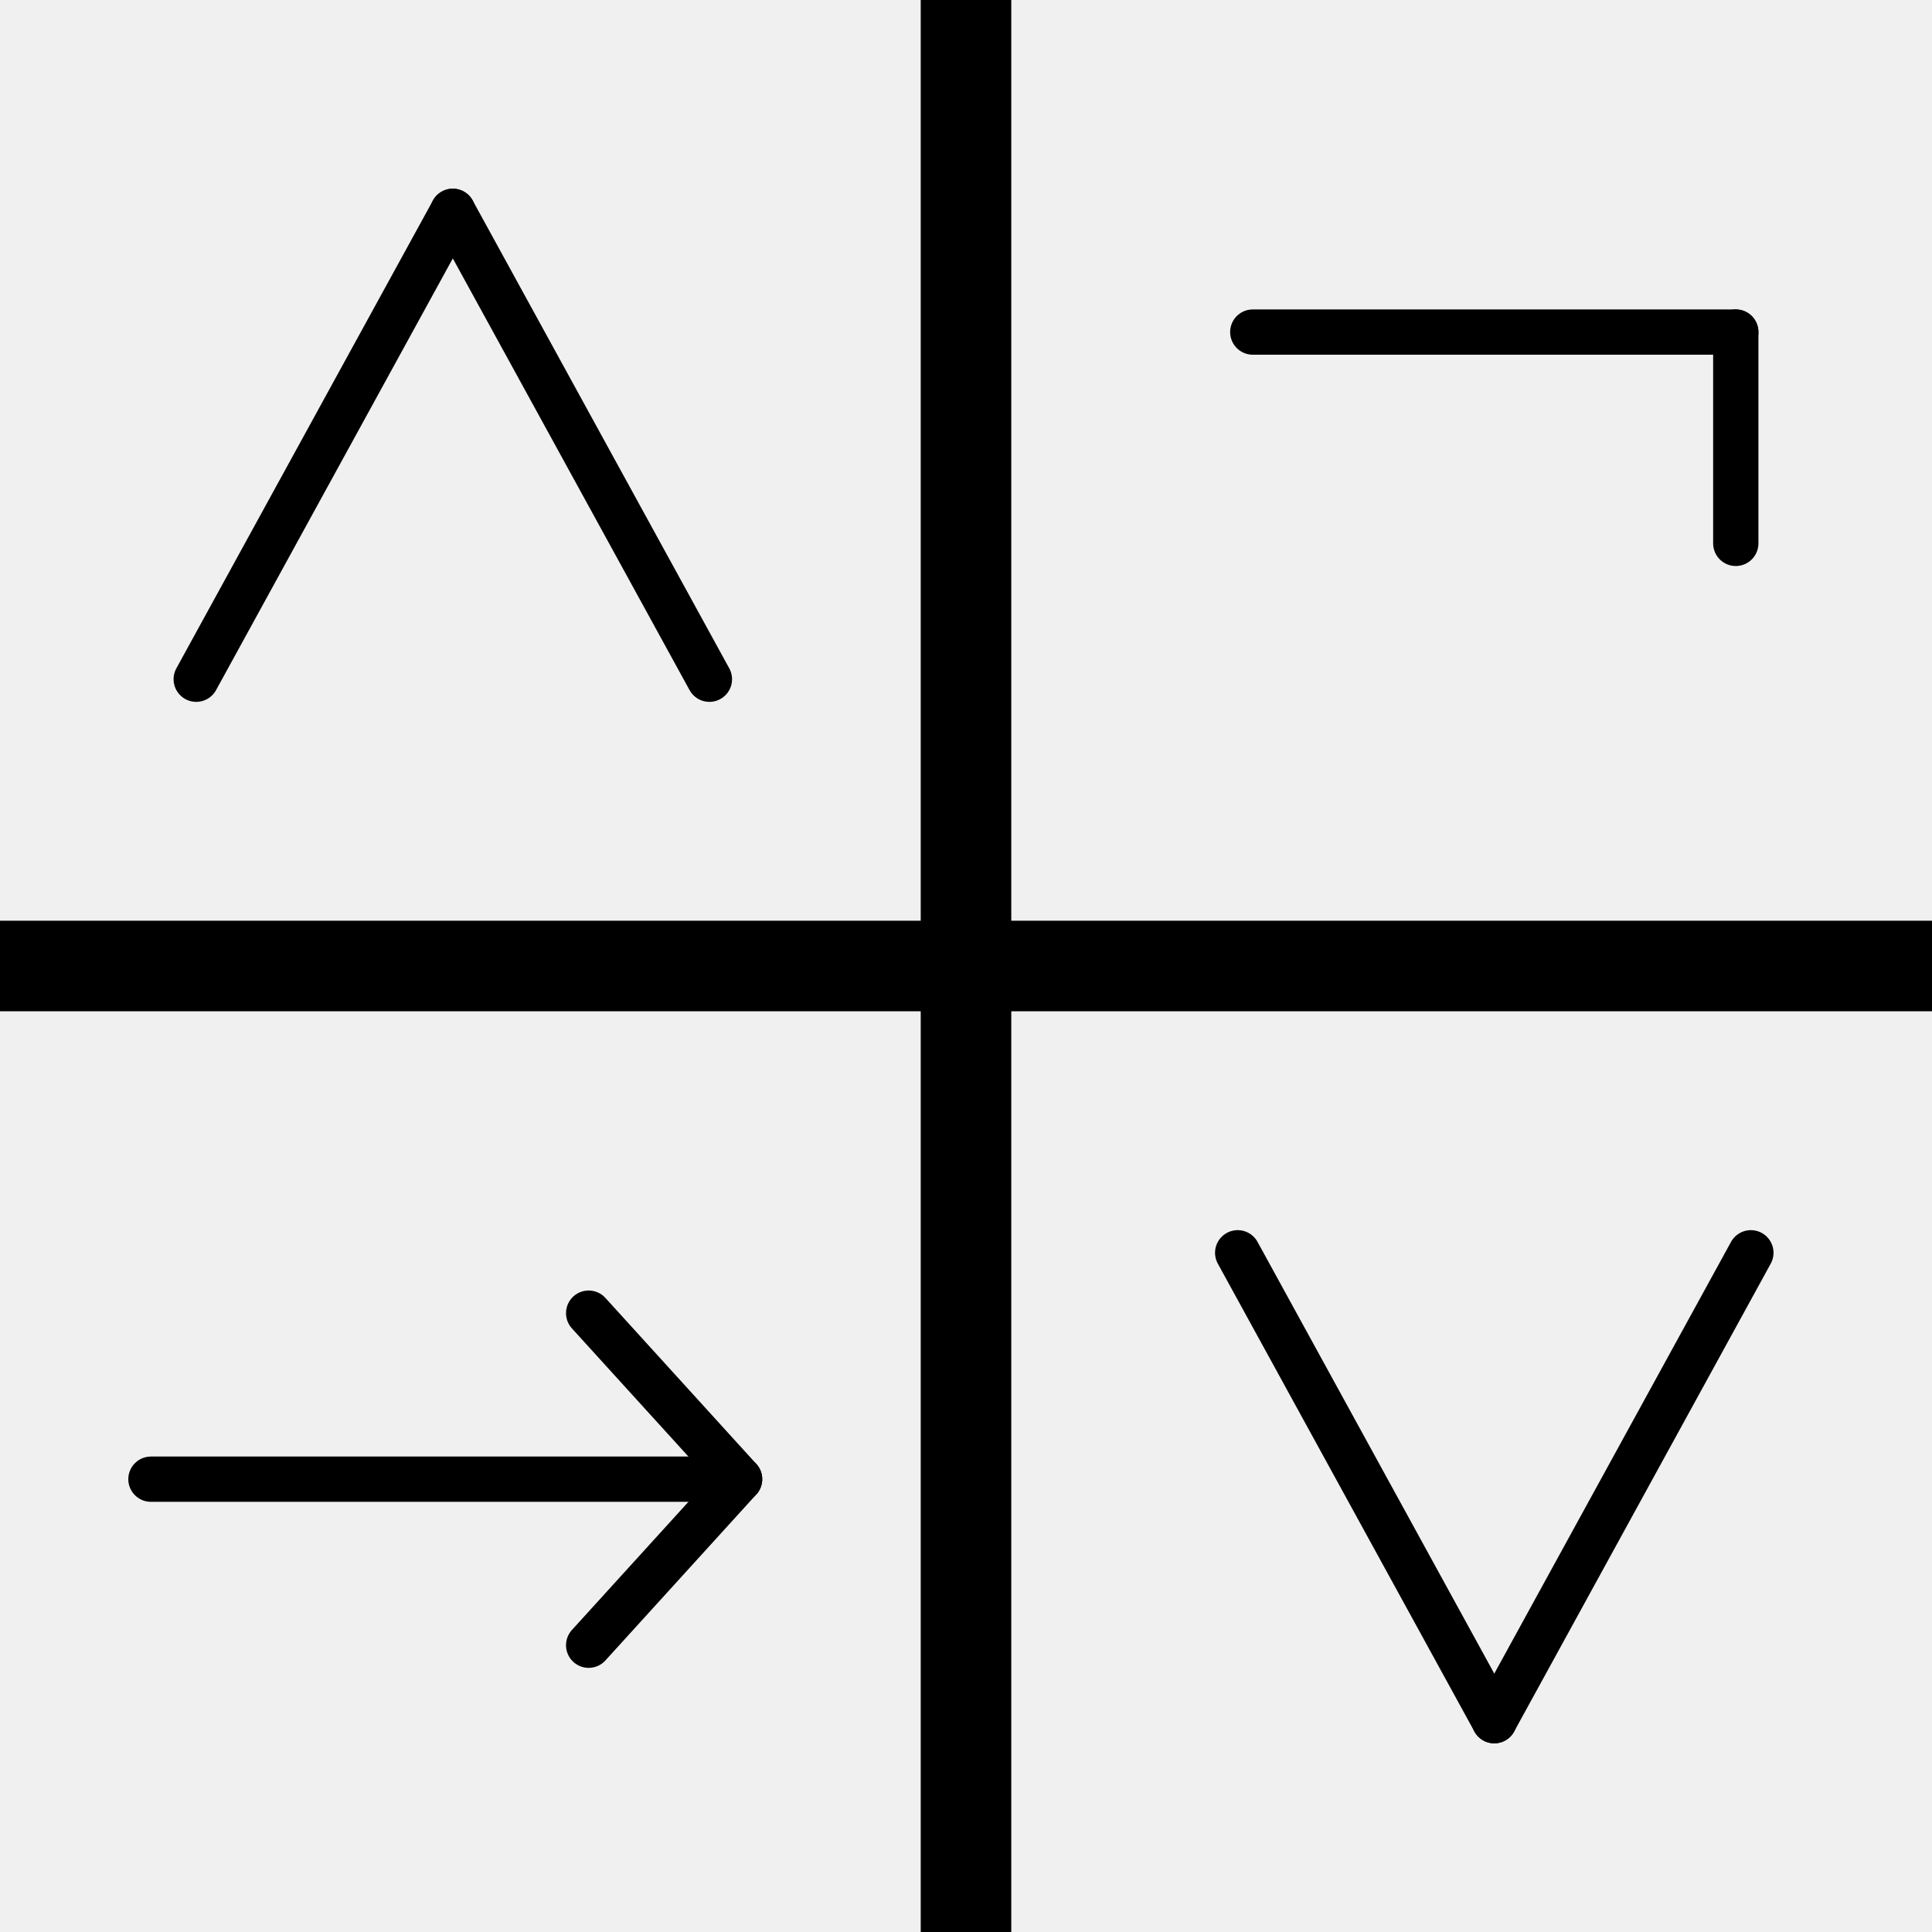
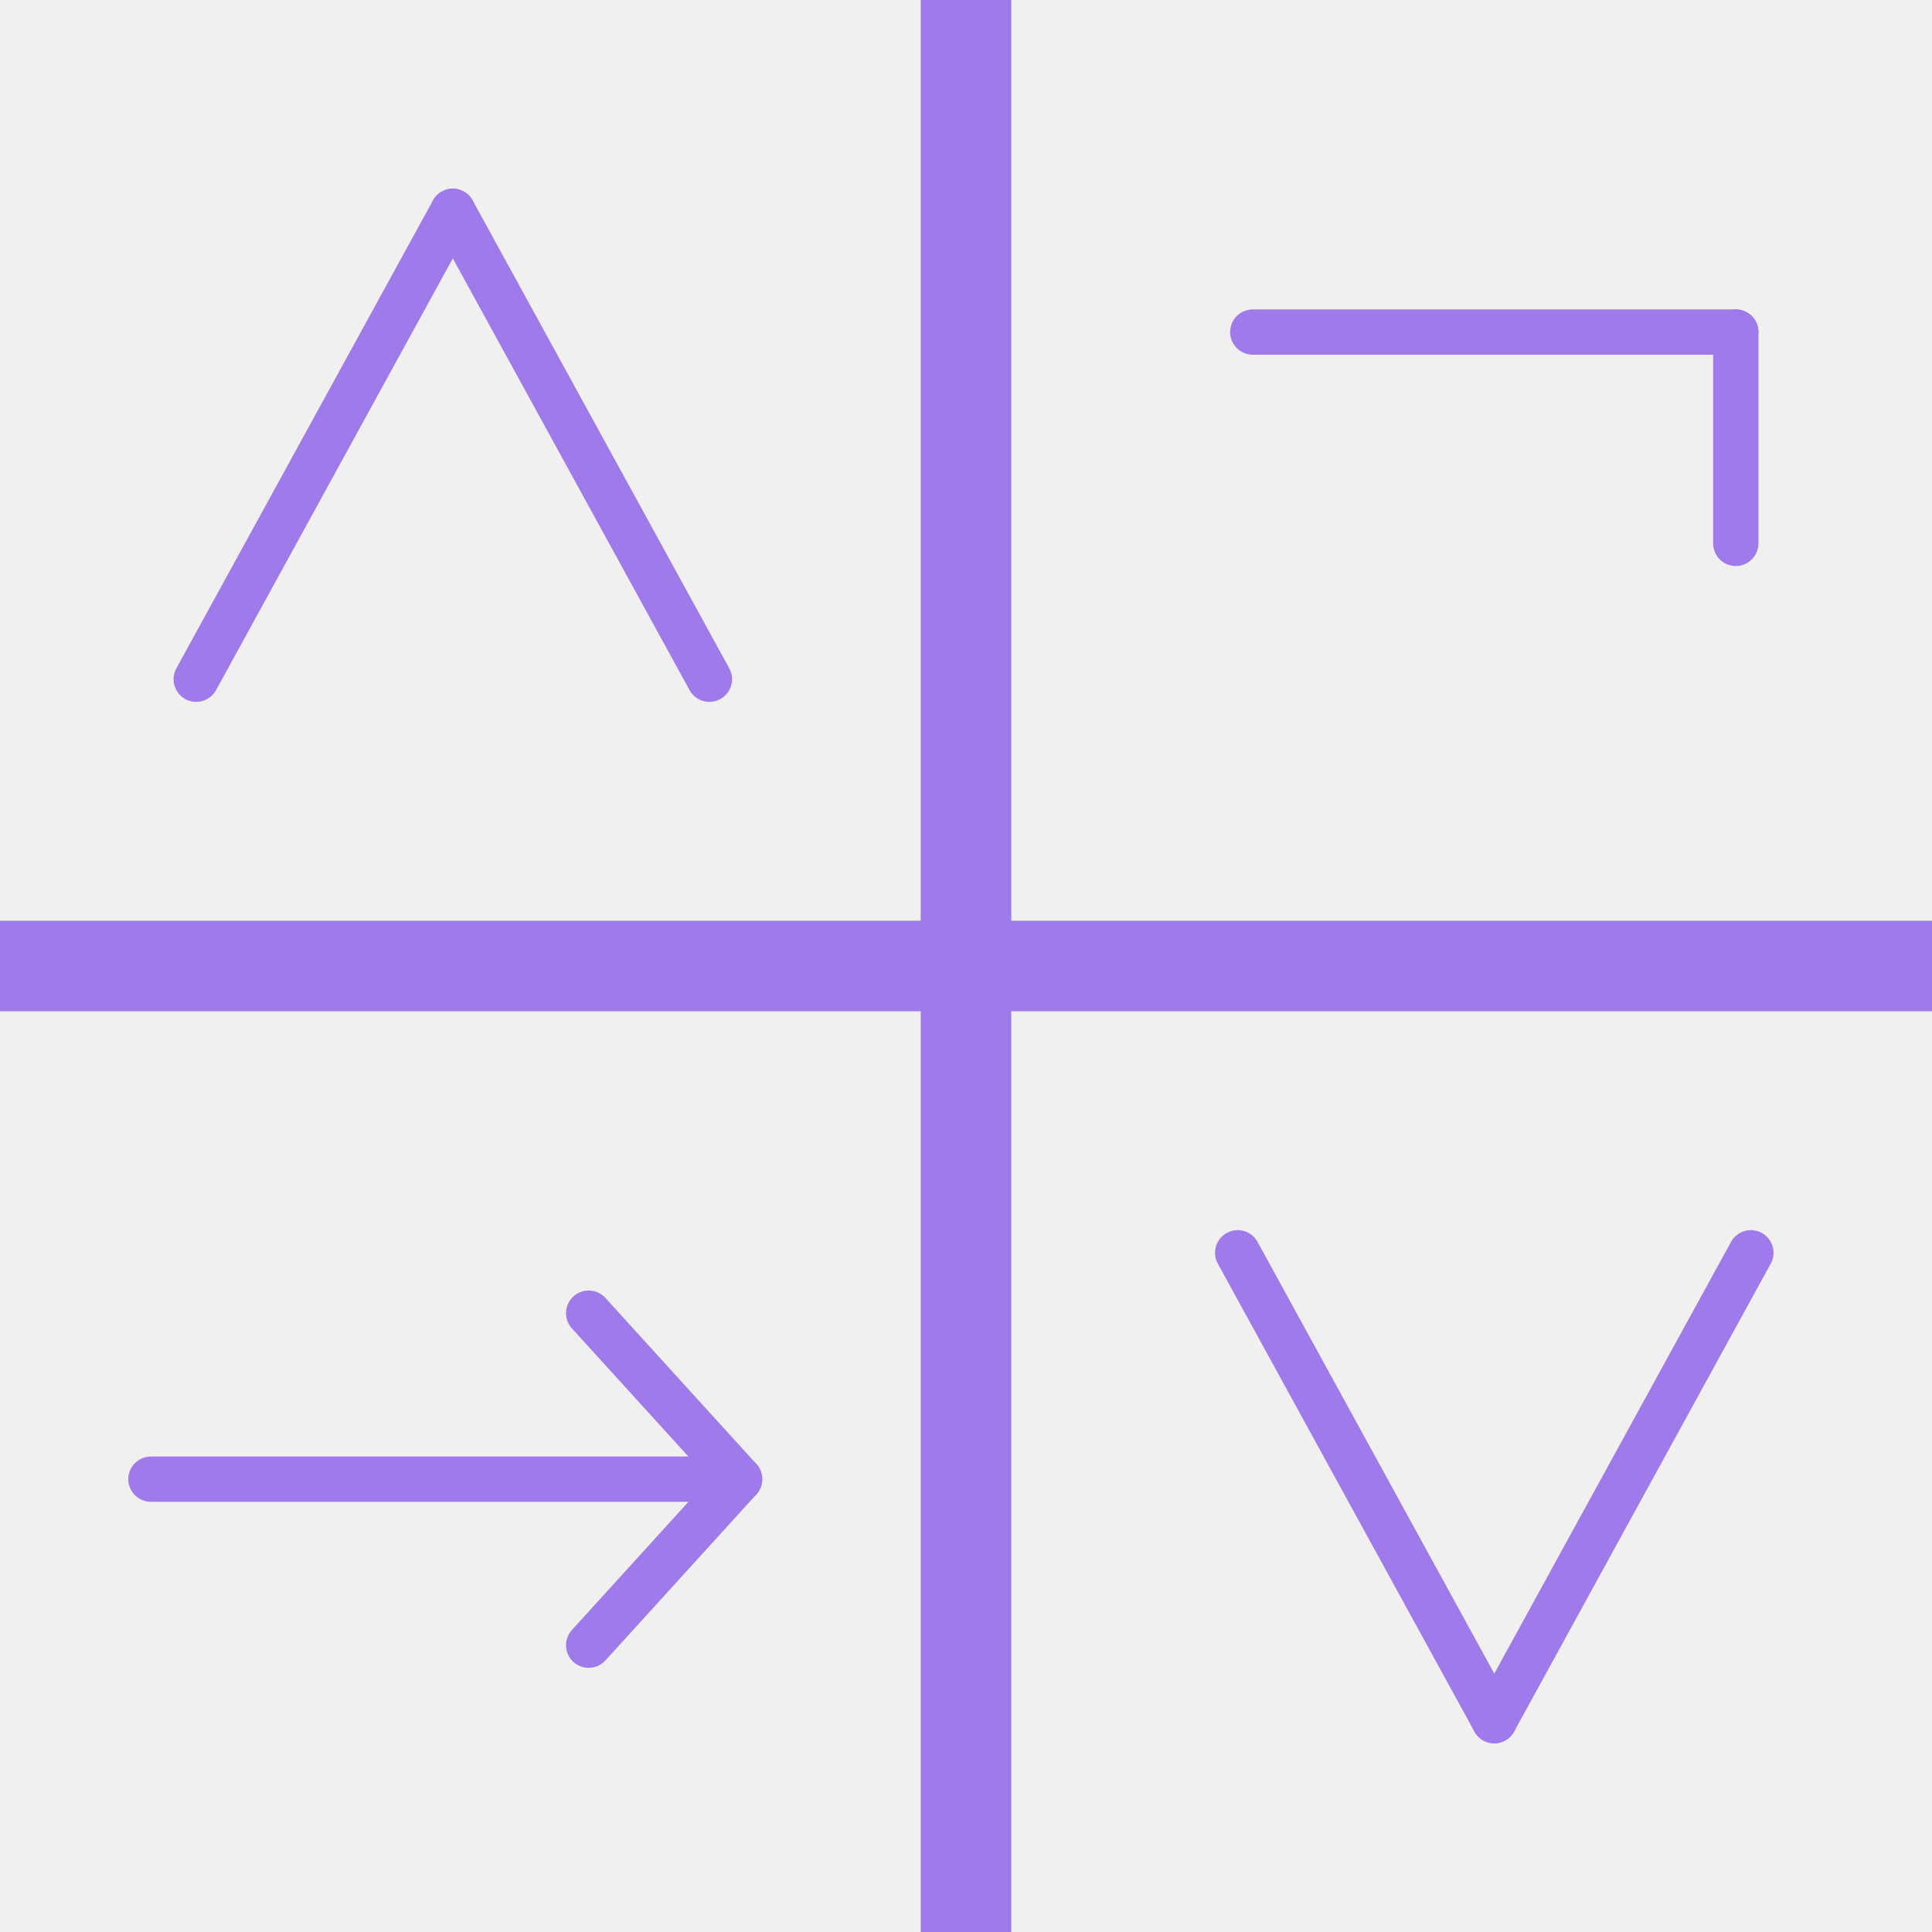
- <svg xmlns="http://www.w3.org/2000/svg" width="128" height="128" viewBox="0 0 128 128" fill="none">
-   <g clip-path="url(#clip0_10_2)">
-     <rect x="61" width="6" height="128" fill="black" />
-     <rect y="67" width="6" height="128" transform="rotate(-90 0 67)" fill="black" />
-     <path d="M30 14L47 45" stroke="black" stroke-width="3" stroke-linecap="round" />
-     <path d="M13 45L30 14" stroke="black" stroke-width="3" stroke-linecap="round" />
-     <path d="M99 114L82 83" stroke="black" stroke-width="3" stroke-linecap="round" />
-     <path d="M116 83L99 114" stroke="black" stroke-width="3" stroke-linecap="round" />
-     <path d="M83 22H115" stroke="black" stroke-width="3" stroke-linecap="round" />
-     <path d="M115 36V22" stroke="black" stroke-width="3" stroke-linecap="round" />
-     <path d="M10 96.5C9.172 96.5 8.5 97.172 8.5 98C8.5 98.828 9.172 99.5 10 99.5V96.5ZM10 99.5H49V96.5H10V99.5Z" fill="black" />
-     <path d="M39 87L49 98" stroke="black" stroke-width="3" stroke-linecap="round" />
-     <path d="M39 109L49 98" stroke="black" stroke-width="3" stroke-linecap="round" />
+ <svg xmlns="http://www.w3.org/2000/svg" width="128" height="128" viewBox="0 0 128 128" fill="none" version="1.1" id="svg31">
+   <g clip-path="url(#clip0_10_2)" id="g24" style="fill:#9f7aea;fill-opacity:1">
+     <rect x="61" width="6" height="128" fill="black" id="rect2" style="fill:#9f7aea;fill-opacity:1" />
+     <rect y="67" width="6" height="128" transform="rotate(-90 0 67)" fill="black" id="rect4" style="fill:#9f7aea;fill-opacity:1" />
+     <path d="M30 14L47 45" stroke="black" stroke-width="3" stroke-linecap="round" id="path6" style="fill:#9f7aea;fill-opacity:1;stroke:#9f7aea;stroke-opacity:1" />
+     <path d="M13 45L30 14" stroke="black" stroke-width="3" stroke-linecap="round" id="path8" style="fill:#9f7aea;fill-opacity:1;stroke:#9f7aea;stroke-opacity:1" />
+     <path d="M99 114L82 83" stroke="black" stroke-width="3" stroke-linecap="round" id="path10" style="fill:#9f7aea;fill-opacity:1;stroke:#9f7aea;stroke-opacity:1" />
+     <path d="M116 83L99 114" stroke="black" stroke-width="3" stroke-linecap="round" id="path12" style="fill:#9f7aea;fill-opacity:1;stroke:#9f7aea;stroke-opacity:1" />
+     <path d="M83 22H115" stroke="black" stroke-width="3" stroke-linecap="round" id="path14" style="fill:#9f7aea;fill-opacity:1;stroke:#9f7aea;stroke-opacity:1" />
+     <path d="M115 36V22" stroke="black" stroke-width="3" stroke-linecap="round" id="path16" style="fill:#9f7aea;fill-opacity:1;stroke:#9f7aea;stroke-opacity:1" />
+     <path d="M10 96.5C9.172 96.5 8.5 97.172 8.5 98C8.5 98.828 9.172 99.5 10 99.5V96.5ZM10 99.5H49V96.5H10V99.5Z" fill="black" id="path18" style="fill:#9f7aea;fill-opacity:1" />
+     <path d="M39 87L49 98" stroke="black" stroke-width="3" stroke-linecap="round" id="path20" style="fill:#9f7aea;fill-opacity:1;stroke:#9f7aea;stroke-opacity:1" />
+     <path d="M39 109L49 98" stroke="black" stroke-width="3" stroke-linecap="round" id="path22" style="fill:#9f7aea;fill-opacity:1;stroke:#9f7aea;stroke-opacity:1" />
  </g>
-   <defs>
+   <defs id="defs29">
    <clipPath id="clip0_10_2">
-       <rect width="128" height="128" fill="white" />
+       <rect width="128" height="128" fill="white" id="rect26" />
    </clipPath>
  </defs>
</svg>
